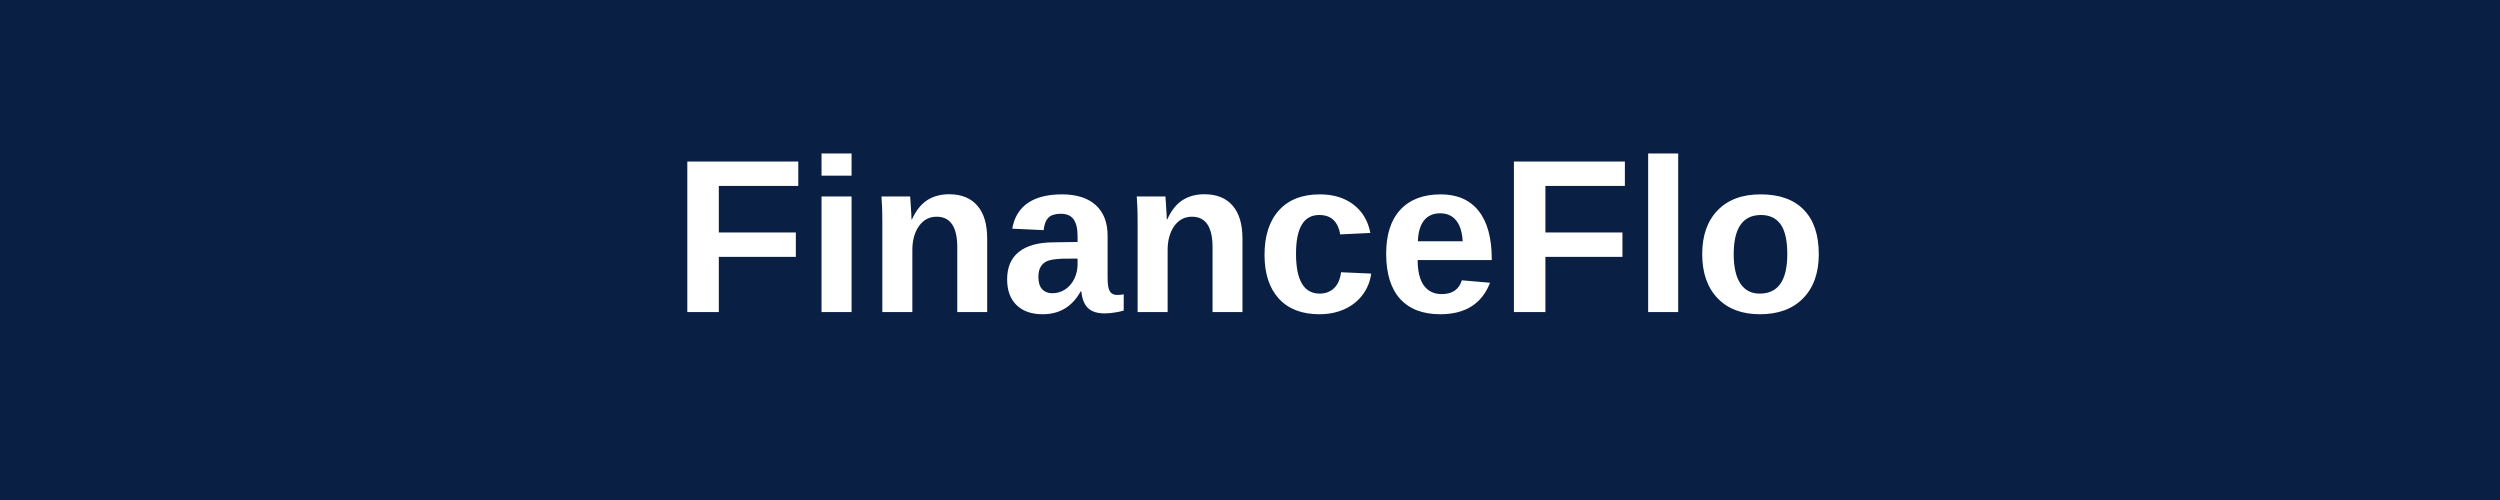
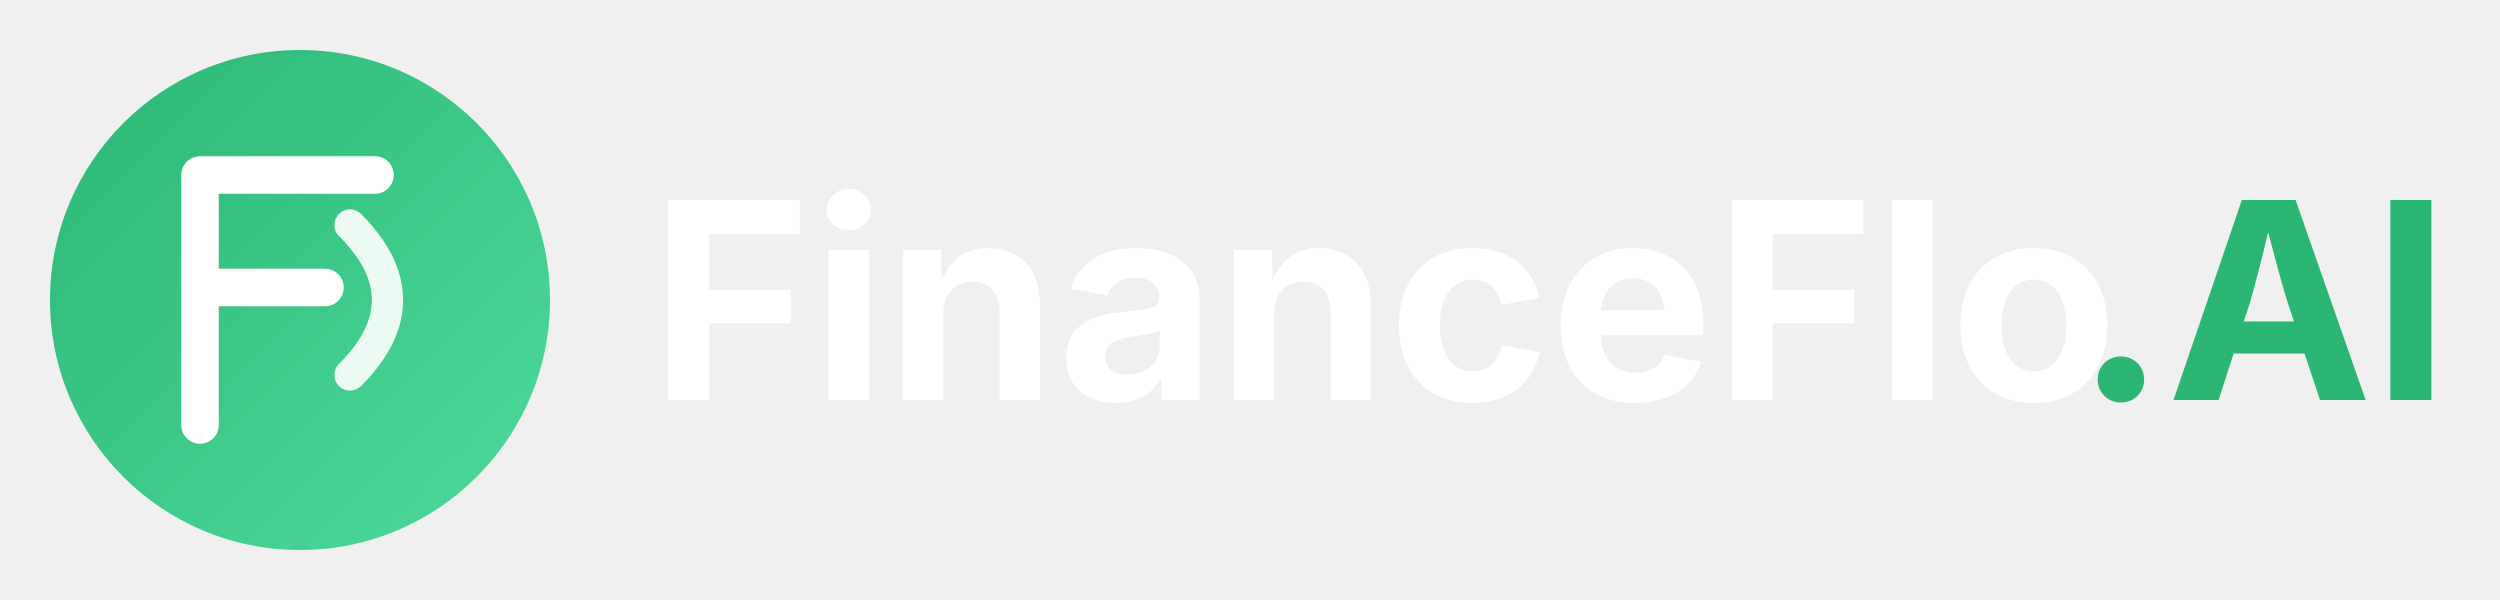
- <svg xmlns="http://www.w3.org/2000/svg" width="320" height="64" viewBox="0 0 320 64">
-   <rect width="320" height="64" fill="#0A1F44" />
-   <text x="50%" y="50%" dominant-baseline="middle" text-anchor="middle" font-family="Poppins, Arial, sans-serif" font-size="28" fill="#fff" font-weight="600">
-     FinanceFlo
+ <svg xmlns="http://www.w3.org/2000/svg" width="200" height="48" viewBox="0 0 200 48">
+   <defs>
+     <linearGradient id="iconGradientDark" x1="0%" y1="0%" x2="100%" y2="100%">
+       <stop offset="0%" style="stop-color:#2BB673" />
+       <stop offset="100%" style="stop-color:#4DDB9D" />
+     </linearGradient>
+   </defs>
+   <circle cx="24" cy="24" r="20" fill="url(#iconGradientDark)" />
+   <path d="M16 14 L16 34 M16 14 L30 14 M16 23 L26 23" stroke="white" stroke-width="3" stroke-linecap="round" fill="none" />
+   <path d="M28 18 Q34 24 28 30" stroke="white" stroke-width="2.5" stroke-linecap="round" fill="none" opacity="0.9" />
+   <text x="52" y="32" font-family="Montserrat, -apple-system, BlinkMacSystemFont, sans-serif" font-size="22" font-weight="700" fill="#FFFFFF">
+     <tspan>FinanceFlo</tspan>
+   </text>
+   <text x="166" y="32" font-family="Montserrat, -apple-system, BlinkMacSystemFont, sans-serif" font-size="22" font-weight="700" fill="#2BB673">
+     <tspan>.AI</tspan>
  </text>
</svg>
